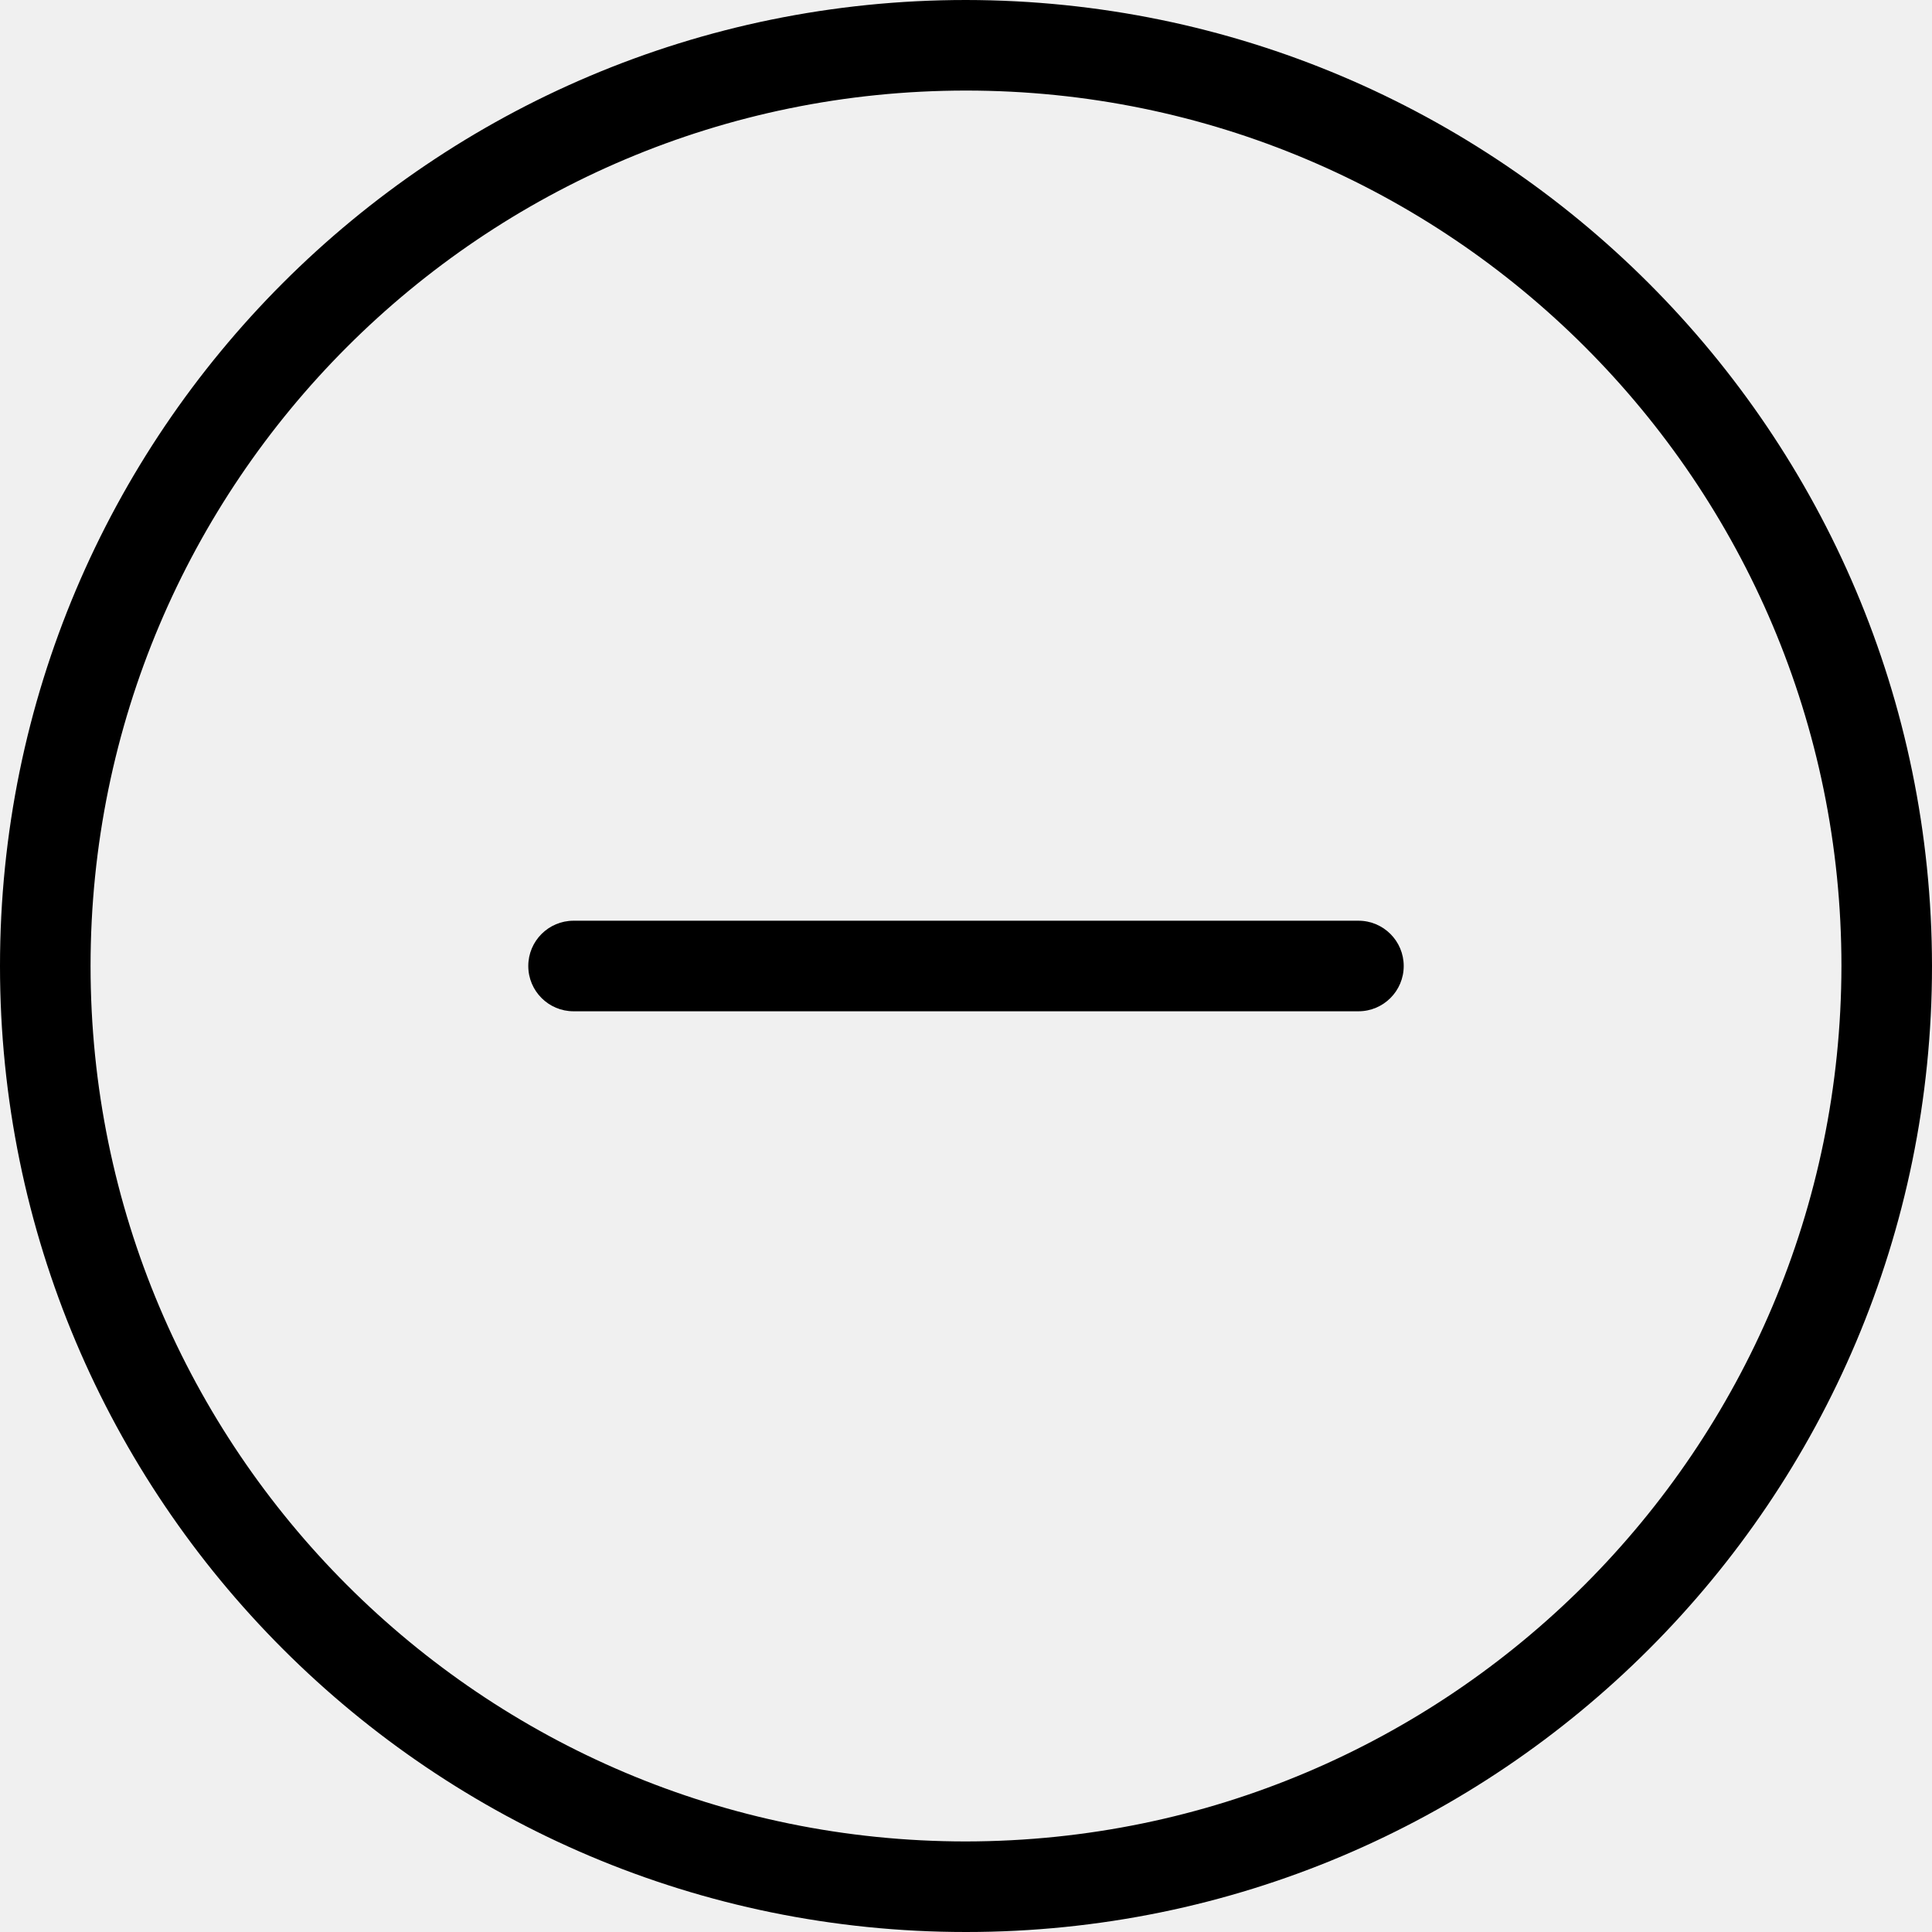
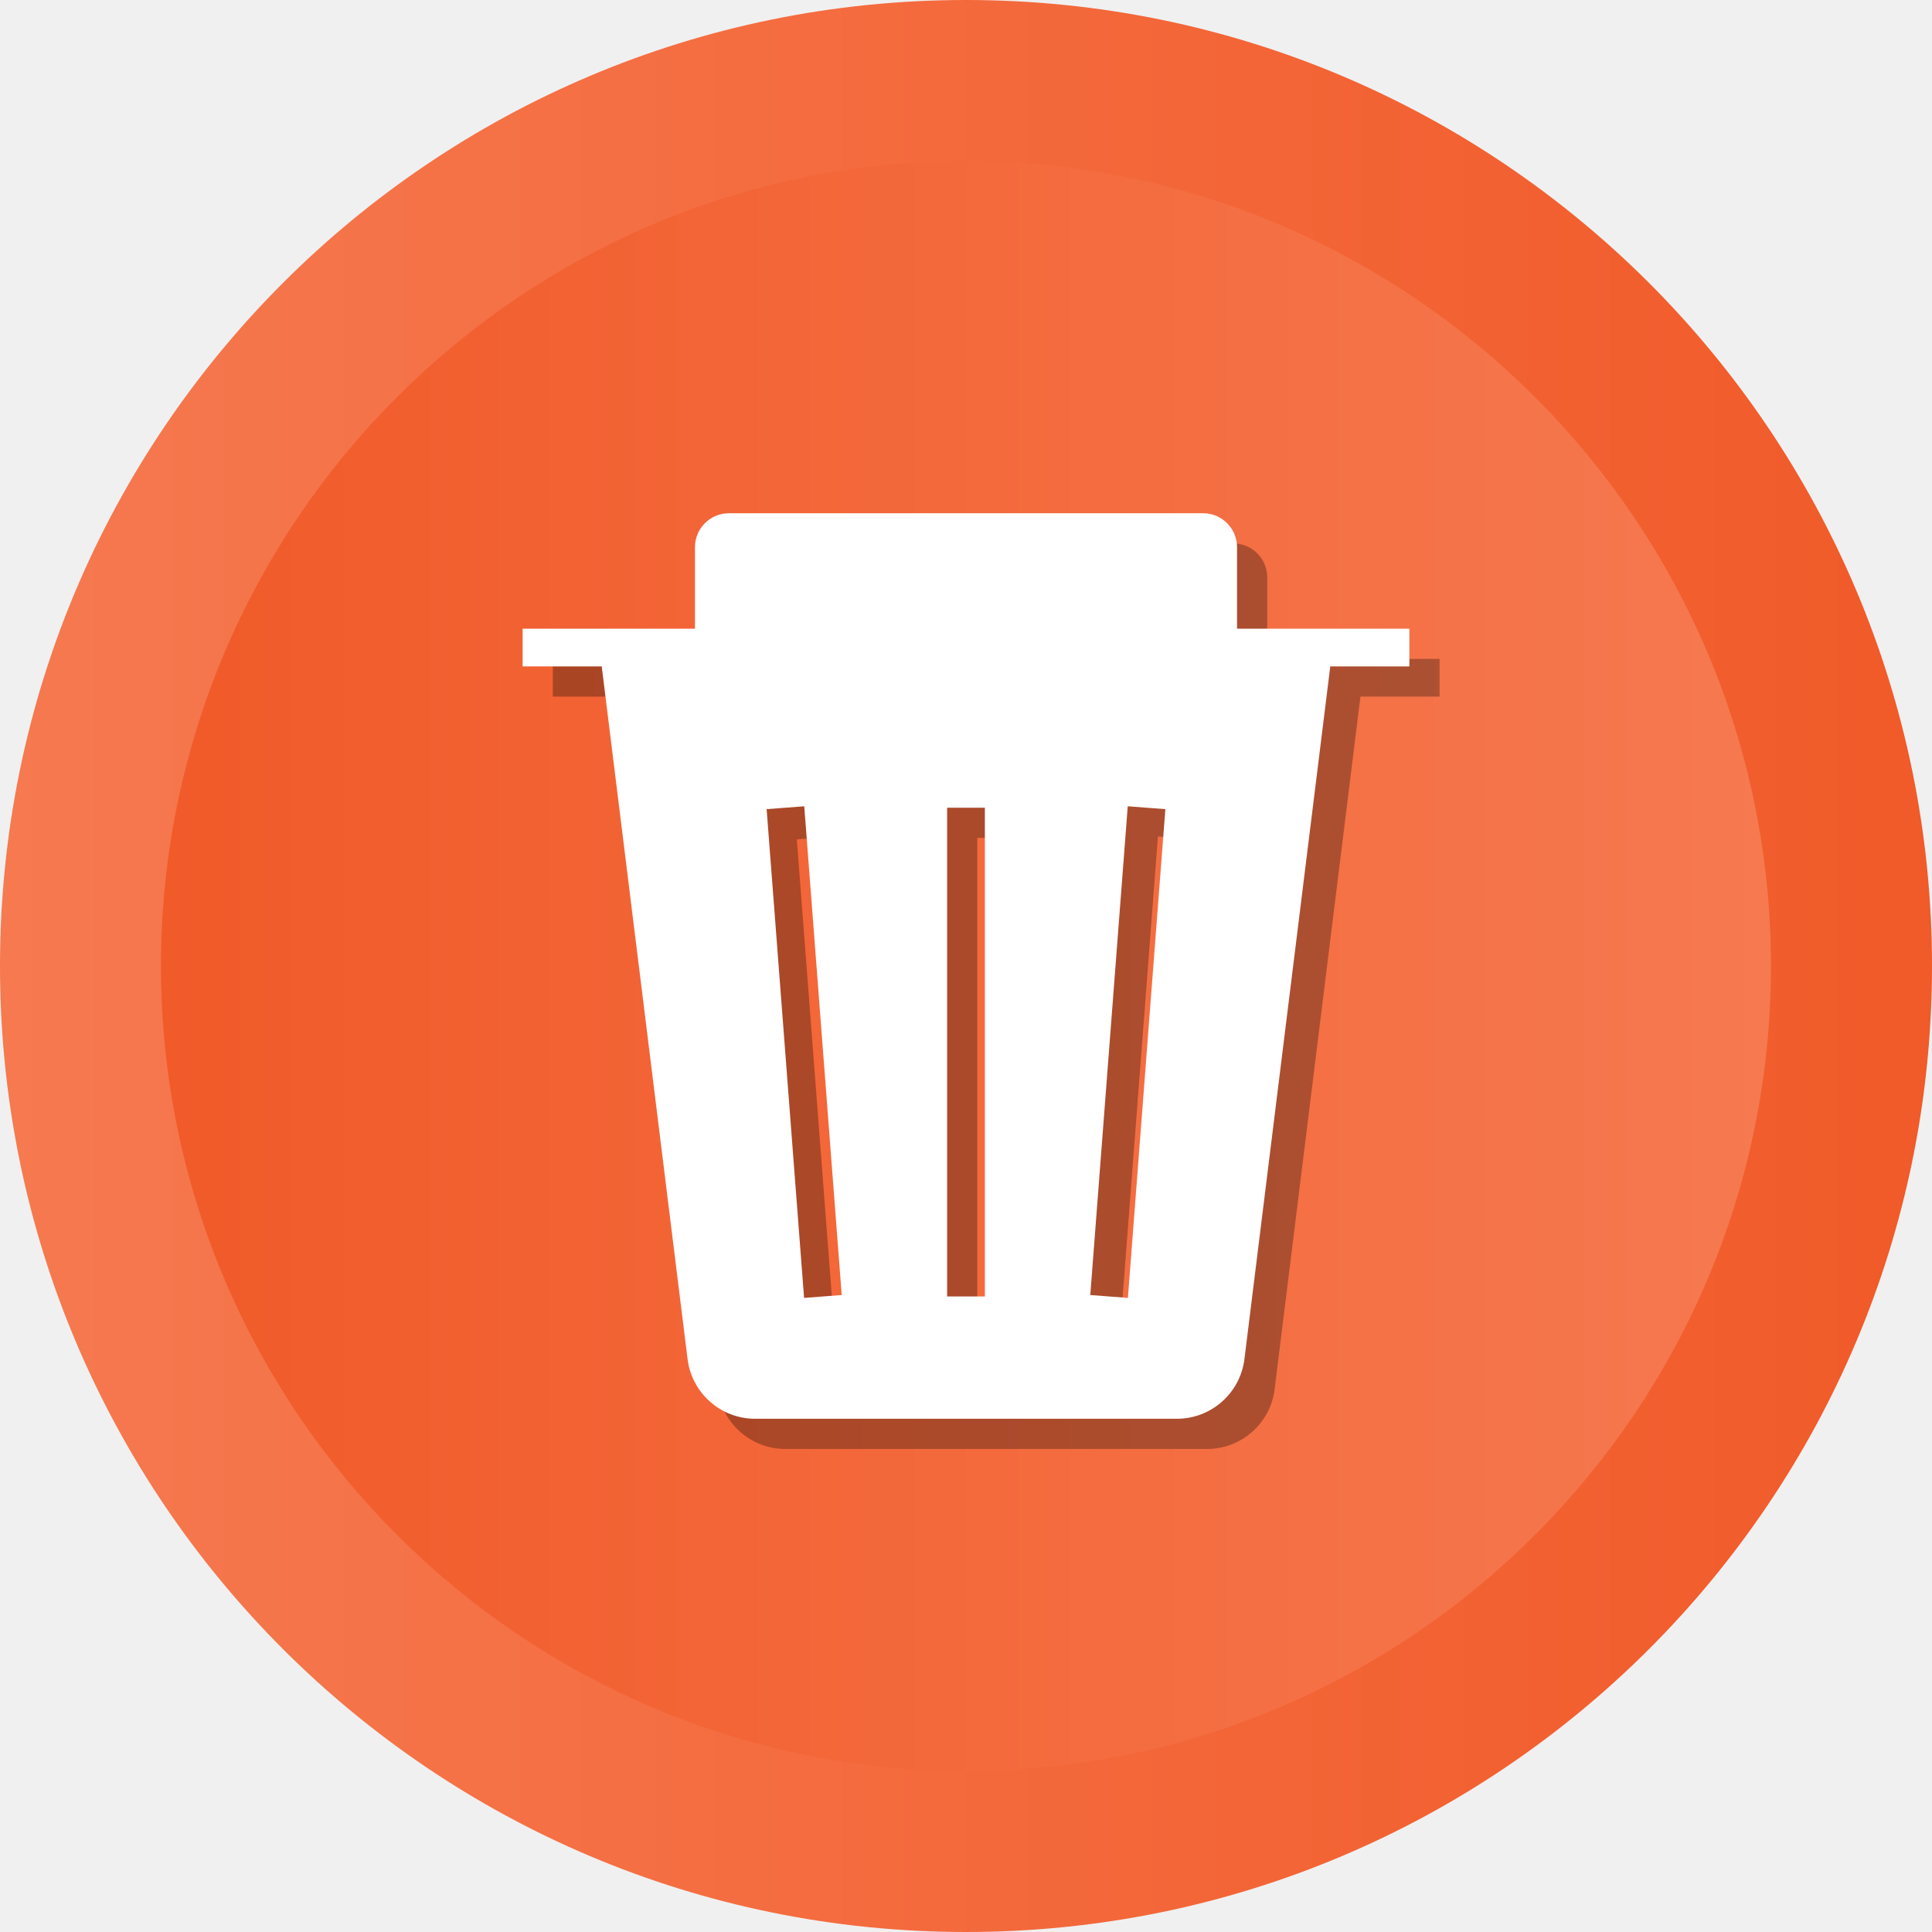
- <svg xmlns="http://www.w3.org/2000/svg" data-name="Livello 1" id="Livello_1" viewBox="0 0 128 128">
-   <path d="M64,0a64,64,0,1,0,64,64A64.07,64.07,0,0,0,64,0Zm0,122a58,58,0,1,1,58-58A58.07,58.07,0,0,1,64,122Z" />
-   <path d="M90,61H38a3,3,0,0,0,0,6H90a3,3,0,0,0,0-6Z" />
+ <svg xmlns="http://www.w3.org/2000/svg" enable-background="new 0 0 512 512" id="Layer_1" version="1.1" viewBox="0 0 512 512" xml:space="preserve">
+   <g>
+     <g>
+       <linearGradient gradientUnits="userSpaceOnUse" id="SVGID_1_" x1="-0" x2="512" y1="256" y2="256">
+         <stop offset="0" style="stop-color:#F67950" />
+         <stop offset="1" style="stop-color:#F15A29" />
+       </linearGradient>
+       <circle cx="256" cy="256" fill="url(#SVGID_1_)" r="256" />
+       <linearGradient gradientUnits="userSpaceOnUse" id="SVGID_2_" x1="42.667" x2="469.333" y1="256.001" y2="256.001">
+         <stop offset="0" style="stop-color:#F15A29" />
+         <stop offset="1" style="stop-color:#F67950" />
+       </linearGradient>
+       <path d="M256,469.334c-117.631,0-213.333-95.702-213.333-213.333    c0-117.631,95.702-213.333,213.333-213.333c117.636,0,213.333,95.702,213.333,213.333    C469.333,373.631,373.636,469.334,256,469.334z" fill="url(#SVGID_2_)" />
+     </g>
+     <path d="M381.498,174.611h-45.671v-21.602c0-4.97-4.029-8.998-8.999-8.998   H201.17c-4.97,0-8.999,4.028-8.999,8.998v21.602h-45.669v9.999h20.963   l22.745,183.551c1.12,9.04,8.802,15.829,17.91,15.829h111.757   c9.109,0,16.79-6.789,17.911-15.829l22.746-183.551h20.964V174.611z M221.09,351.958   l-9.926-129.525l9.97-0.762l9.926,129.525L221.09,351.958z M268.999,351.578h-9.999   V222.053h9.999V351.578z M306.908,351.958l-9.97-0.762l9.926-129.525l9.97,0.762   L306.908,351.958z" opacity="0.3" />
+     <path d="M373.498,166.611h-45.671v-21.602c0-4.97-4.029-8.998-8.999-8.998   H193.17c-4.97,0-8.999,4.028-8.999,8.998v21.602h-45.669v9.999h20.963   l22.746,183.551c1.12,9.04,8.801,15.829,17.91,15.829h111.757   c9.109,0,16.79-6.789,17.911-15.829l22.746-183.551h20.964V166.611z M213.09,343.958   l-9.926-129.525l9.97-0.762l9.926,129.525L213.09,343.958z M260.999,343.578h-9.999   V214.053h9.999V343.578z M298.908,343.958l-9.97-0.762l9.926-129.525l9.97,0.762   L298.908,343.958z" fill="#FFFFFF" />
+   </g>
</svg>
